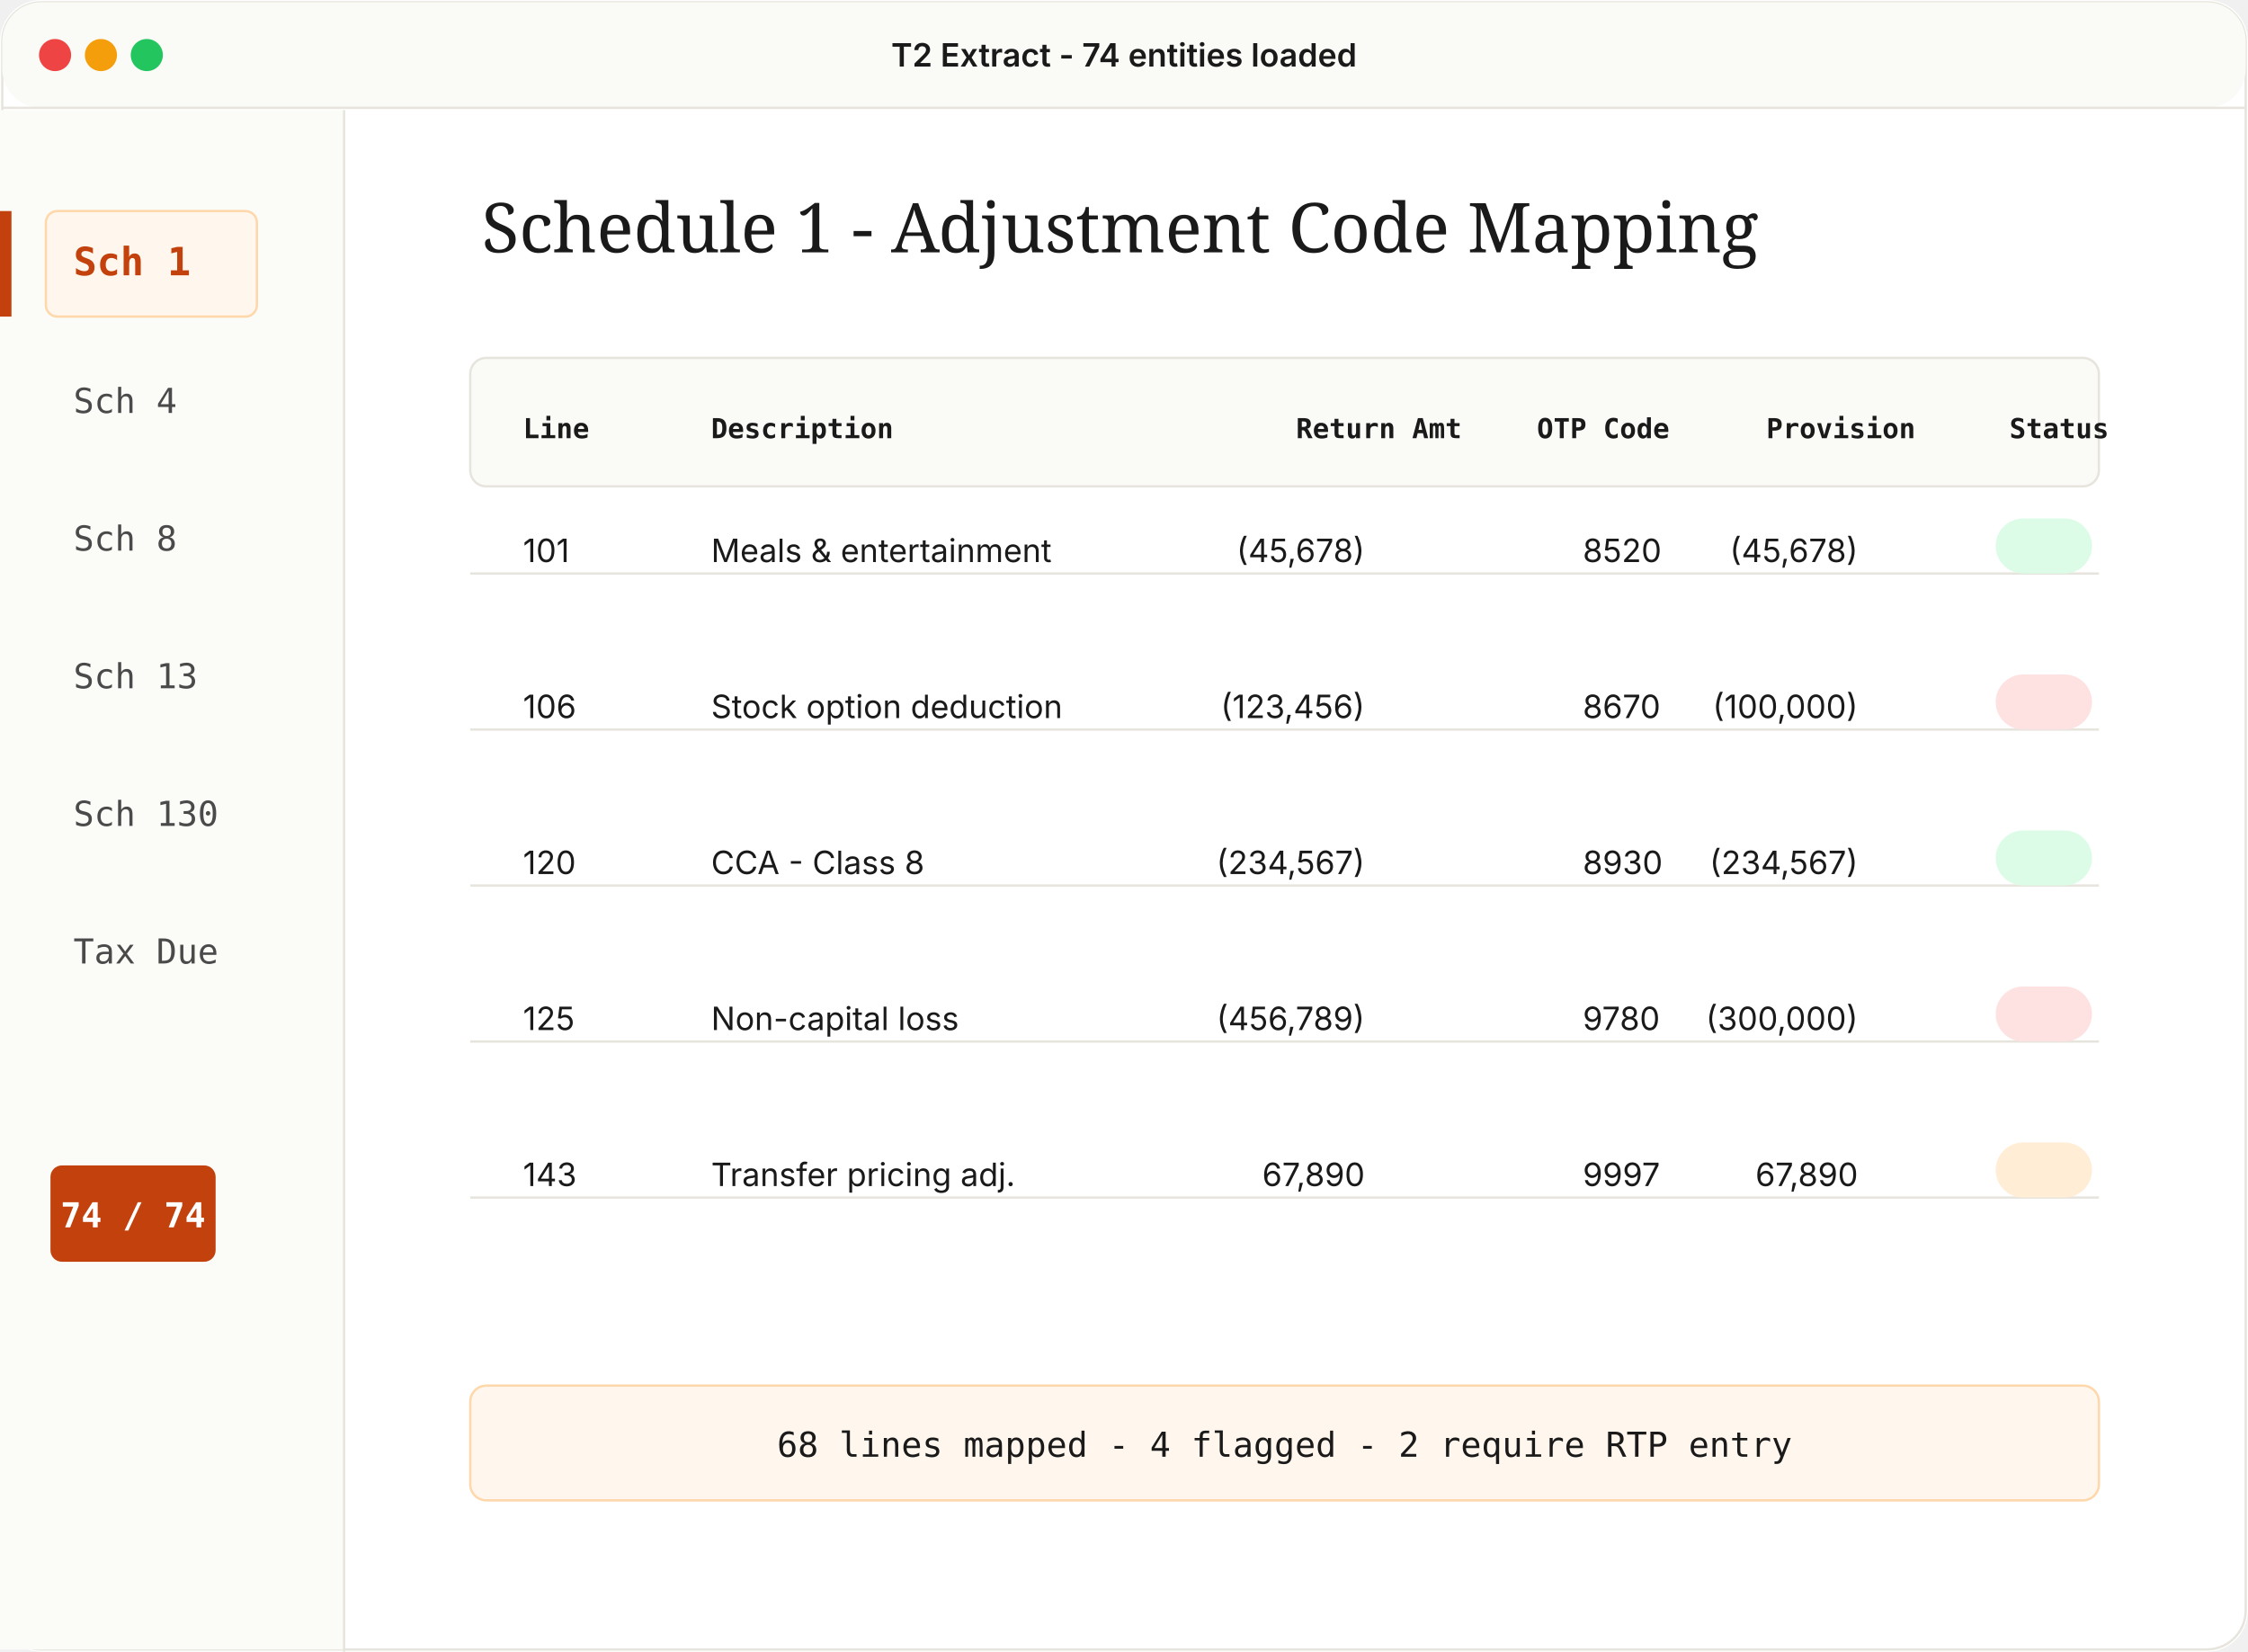
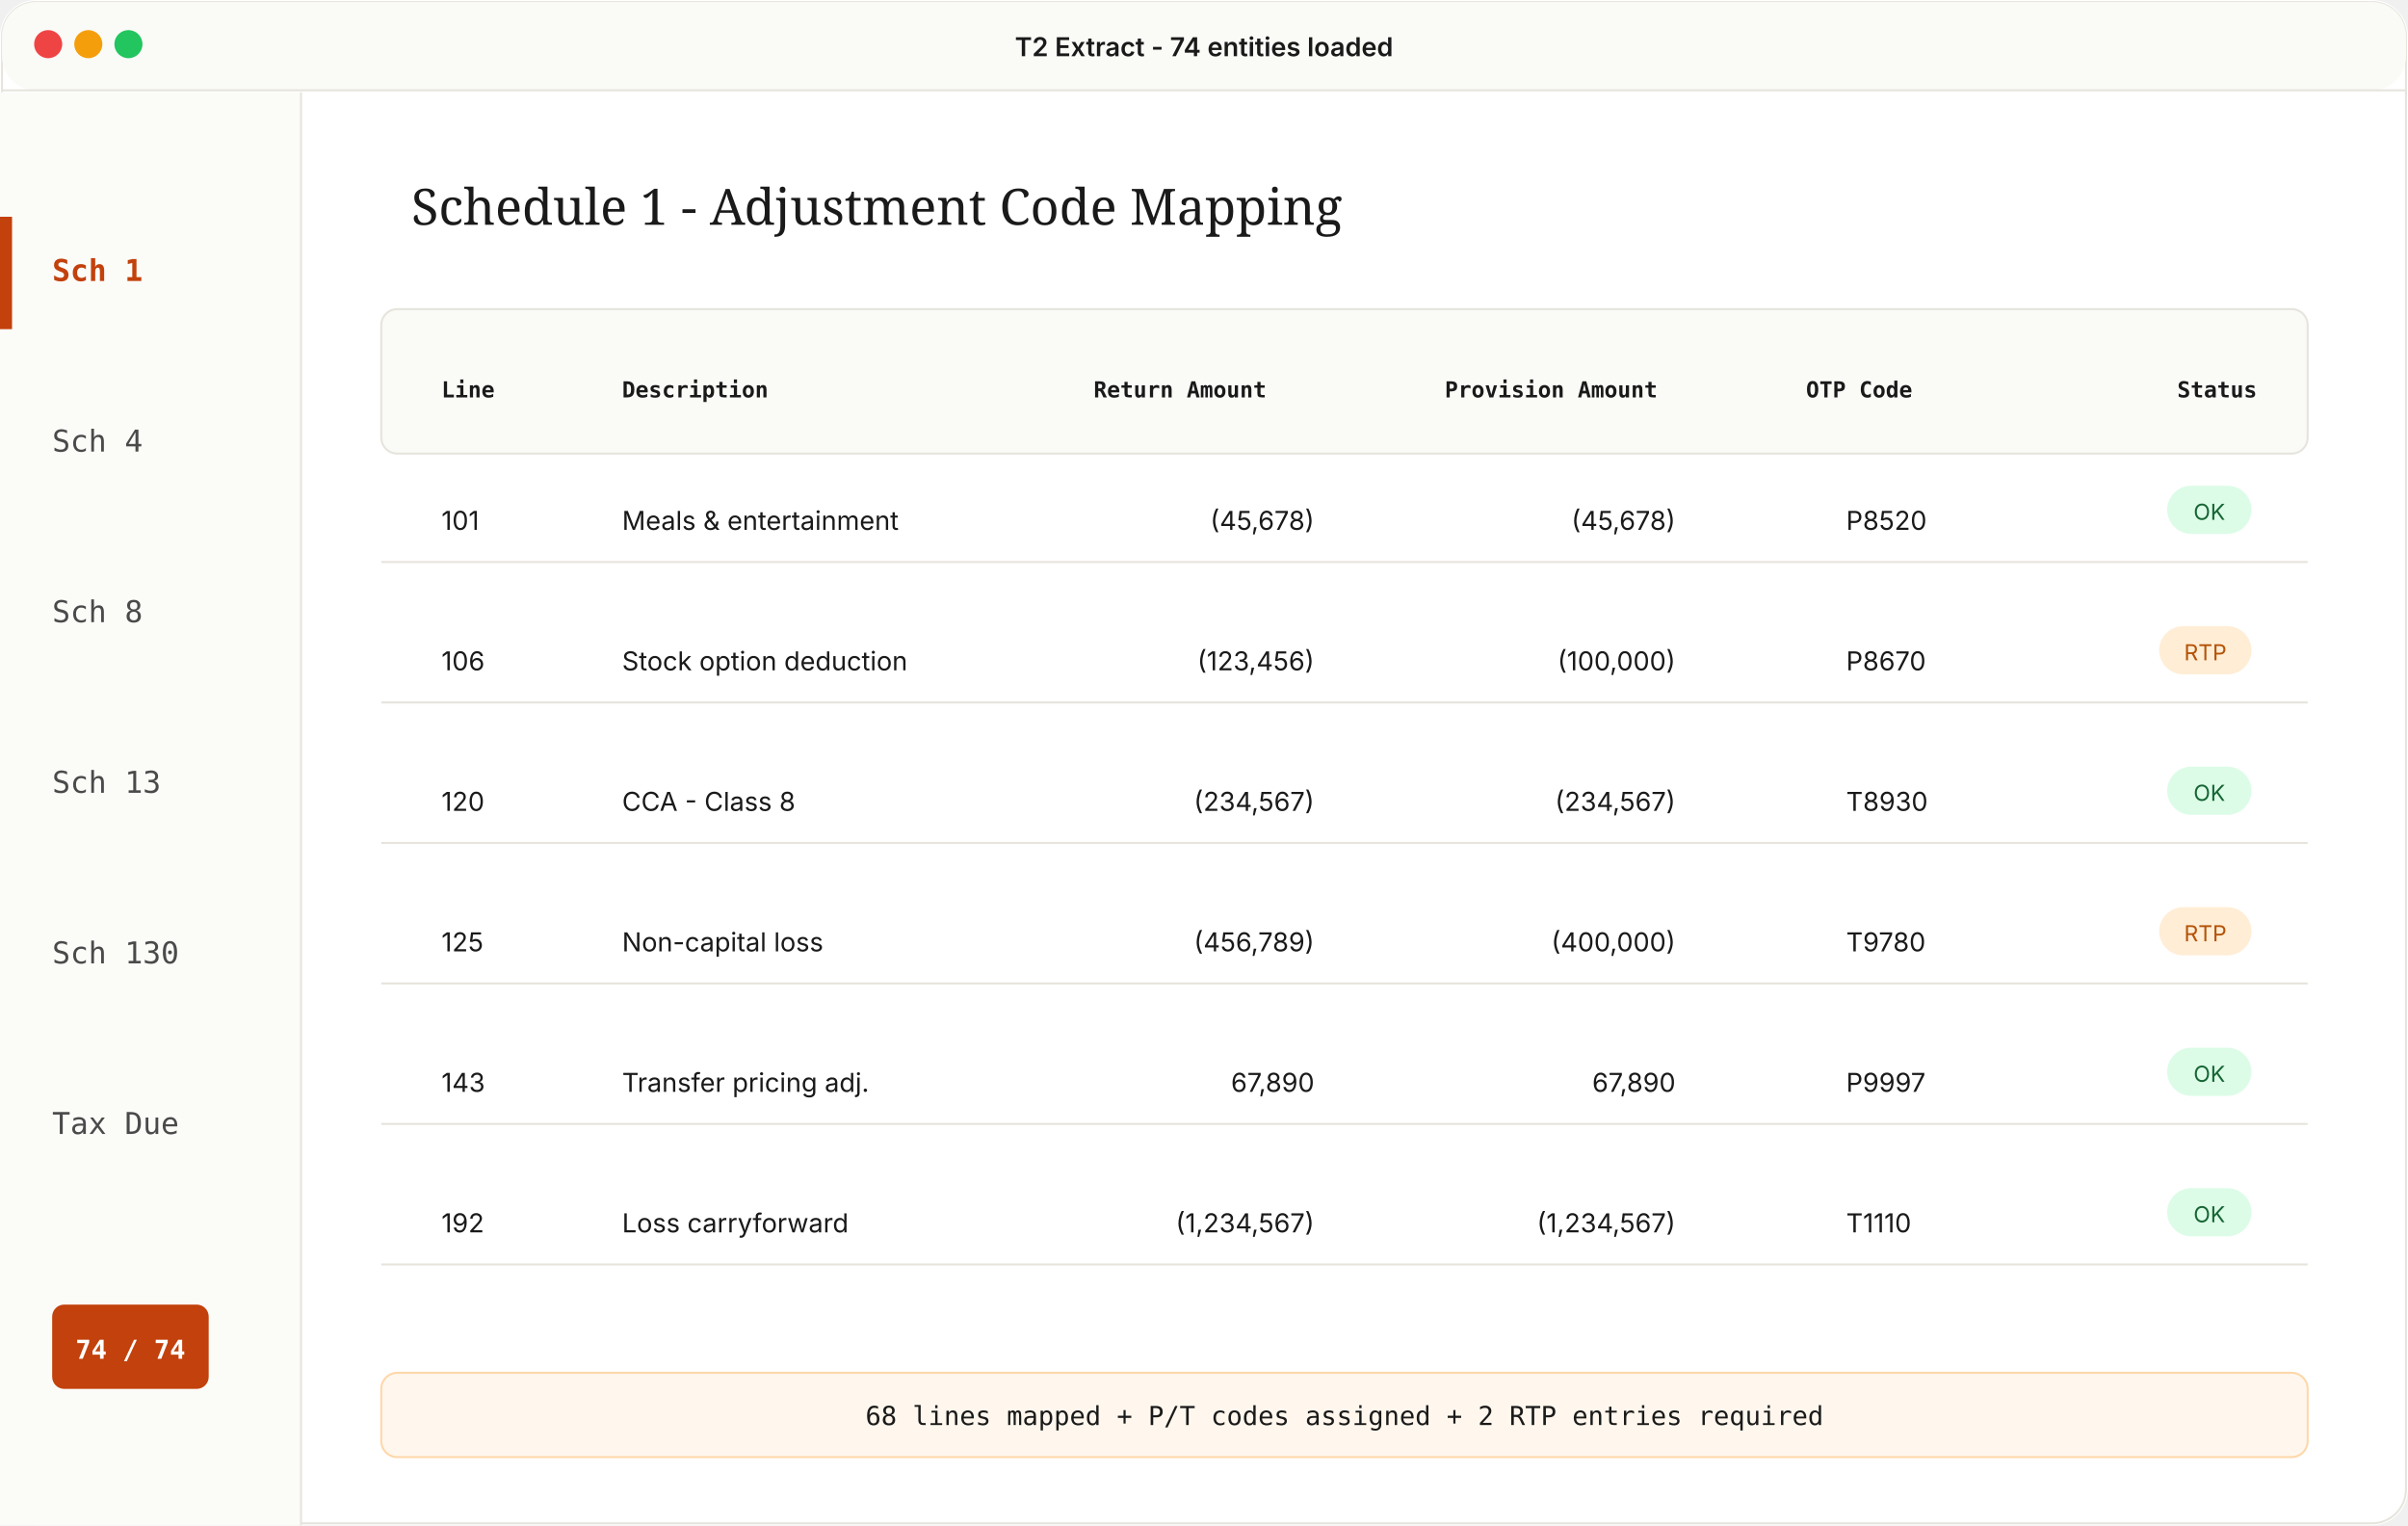
- <svg xmlns="http://www.w3.org/2000/svg" width="980" height="720" viewBox="0 0 980 720" fill="none">
-   <rect width="980" height="720" rx="18" fill="#ffffff" />
-   <rect x="1" y="1" width="978" height="718" rx="17" stroke="#e6e4dc" />
-   <rect x="1" y="1" width="978" height="46" rx="17" fill="#fafaf7" />
-   <path d="M1 47H979" stroke="#e6e4dc" />
-   <circle cx="24" cy="24" r="7" fill="#ef4444" />
-   <circle cx="44" cy="24" r="7" fill="#f59e0b" />
-   <circle cx="64" cy="24" r="7" fill="#22c55e" />
-   <text x="490" y="29" text-anchor="middle" font-family="Inter, Arial, sans-serif" font-size="14" font-weight="600" fill="#1a1a1a">T2 Extract - 74 entities loaded</text>
-   <rect x="0" y="48" width="150" height="671" fill="#fbfbf8" />
-   <path d="M150 48V720" stroke="#e6e4dc" />
-   <rect x="20" y="92" width="92" height="46" rx="5" fill="#fff7ed" stroke="#fed7aa" />
-   <path d="M0 92H5V138H0" fill="#c2410c" />
-   <text x="32" y="120" font-family="JetBrains Mono, monospace" font-size="17" font-weight="600" fill="#c2410c">Sch 1</text>
-   <text x="32" y="180" font-family="JetBrains Mono, monospace" font-size="15" fill="#4a4a4a">Sch 4</text>
-   <text x="32" y="240" font-family="JetBrains Mono, monospace" font-size="15" fill="#4a4a4a">Sch 8</text>
-   <text x="32" y="300" font-family="JetBrains Mono, monospace" font-size="15" fill="#4a4a4a">Sch 13</text>
-   <text x="32" y="360" font-family="JetBrains Mono, monospace" font-size="15" fill="#4a4a4a">Sch 130</text>
-   <text x="32" y="420" font-family="JetBrains Mono, monospace" font-size="15" fill="#4a4a4a">Tax Due</text>
-   <rect x="22" y="508" width="72" height="42" rx="5" fill="#c2410c" />
-   <text x="58" y="535" text-anchor="middle" font-family="JetBrains Mono, monospace" font-size="15" font-weight="700" fill="#ffffff">74 / 74</text>
-   <text x="210" y="110" font-family="Fraunces, Georgia, serif" font-size="30" font-weight="500" fill="#1a1a1a">Schedule 1 - Adjustment Code Mapping</text>
-   <rect x="205" y="156" width="710" height="56" rx="7" fill="#fafaf7" stroke="#e6e4dc" />
-   <text x="228" y="191" font-family="JetBrains Mono, monospace" font-size="12" font-weight="600" fill="#1a1a1a">Line</text>
-   <text x="310" y="191" font-family="JetBrains Mono, monospace" font-size="12" font-weight="600" fill="#1a1a1a">Description</text>
-   <text x="565" y="191" font-family="JetBrains Mono, monospace" font-size="12" font-weight="600" fill="#1a1a1a">Return Amt</text>
-   <text x="670" y="191" font-family="JetBrains Mono, monospace" font-size="12" font-weight="600" fill="#1a1a1a">OTP Code</text>
-   <text x="770" y="191" font-family="JetBrains Mono, monospace" font-size="12" font-weight="600" fill="#1a1a1a">Provision</text>
-   <text x="876" y="191" font-family="JetBrains Mono, monospace" font-size="12" font-weight="600" fill="#1a1a1a">Status</text>
-   <g font-family="Inter, Arial, sans-serif" font-size="14" fill="#1a1a1a">
-     <path d="M205 250H915M205 318H915M205 386H915M205 454H915M205 522H915" stroke="#e6e4dc" />
-     <text x="228" y="245">101</text>
-     <text x="310" y="245">Meals &amp; entertainment</text>
-     <text x="595" y="245" text-anchor="end">(45,678)</text>
-     <text x="690" y="245">8520</text>
-     <text x="810" y="245" text-anchor="end">(45,678)</text>
-     <text x="890" y="245" text-anchor="middle">OK</text>
-     <text x="228" y="313">106</text>
-     <text x="310" y="313">Stock option deduction</text>
-     <text x="595" y="313" text-anchor="end">(123,456)</text>
-     <text x="690" y="313">8670</text>
-     <text x="810" y="313" text-anchor="end">(100,000)</text>
-     <text x="890" y="313" text-anchor="middle" fill="#c2410c">FLAG</text>
-     <text x="228" y="381">120</text>
-     <text x="310" y="381">CCA - Class 8</text>
-     <text x="595" y="381" text-anchor="end">(234,567)</text>
-     <text x="690" y="381">8930</text>
-     <text x="810" y="381" text-anchor="end">(234,567)</text>
-     <text x="890" y="381" text-anchor="middle">OK</text>
-     <text x="228" y="449">125</text>
-     <text x="310" y="449">Non-capital loss</text>
-     <text x="595" y="449" text-anchor="end">(456,789)</text>
-     <text x="690" y="449">9780</text>
-     <text x="810" y="449" text-anchor="end">(300,000)</text>
-     <text x="890" y="449" text-anchor="middle" fill="#c2410c">FLAG</text>
-     <text x="228" y="517">143</text>
-     <text x="310" y="517">Transfer pricing adj.</text>
-     <text x="595" y="517" text-anchor="end">67,890</text>
-     <text x="690" y="517">9997</text>
-     <text x="810" y="517" text-anchor="end">67,890</text>
-     <text x="890" y="517" text-anchor="middle" fill="#b45309">RTP</text>
+ <svg xmlns="http://www.w3.org/2000/svg" width="1200" height="760" viewBox="0 0 1200 760" fill="none">
+   <rect width="1200" height="760" rx="18" fill="#ffffff" />
+   <rect x="1" y="1" width="1198" height="758" rx="17" stroke="#e6e4dc" />
+   <rect x="1" y="1" width="1198" height="44" rx="17" fill="#fafaf7" />
+   <path d="M1 45H1199" stroke="#e6e4dc" />
+   <circle cx="24" cy="22" r="7" fill="#ef4444" />
+   <circle cx="44" cy="22" r="7" fill="#f59e0b" />
+   <circle cx="64" cy="22" r="7" fill="#22c55e" />
+   <text x="600" y="28" text-anchor="middle" font-family="Inter, Arial, sans-serif" font-size="13" font-weight="600" fill="#1a1a1a">T2 Extract - 74 entities loaded</text>
+   <rect x="0" y="46" width="150" height="714" fill="#fbfbf8" />
+   <path d="M150 46V760" stroke="#e6e4dc" />
+   <path d="M0 108H6V164H0" fill="#c2410c" />
+   <g font-family="JetBrains Mono, monospace" font-size="15" fill="#4a4a4a">
+     <text x="26" y="140" font-weight="700" fill="#c2410c">Sch 1</text>
+     <text x="26" y="225">Sch 4</text>
+     <text x="26" y="310">Sch 8</text>
+     <text x="26" y="395">Sch 13</text>
+     <text x="26" y="480">Sch 130</text>
+     <text x="26" y="565">Tax Due</text>
  </g>
-   <rect x="870" y="226" width="42" height="24" rx="12" fill="#dcfce7" />
-   <rect x="870" y="294" width="42" height="24" rx="12" fill="#fee2e2" />
-   <rect x="870" y="362" width="42" height="24" rx="12" fill="#dcfce7" />
-   <rect x="870" y="430" width="42" height="24" rx="12" fill="#fee2e2" />
-   <rect x="870" y="498" width="42" height="24" rx="12" fill="#ffedd5" />
-   <rect x="205" y="604" width="710" height="50" rx="7" fill="#fff7ed" stroke="#fed7aa" />
-   <text x="560" y="635" text-anchor="middle" font-family="JetBrains Mono, monospace" font-size="15" fill="#1a1a1a">68 lines mapped  -  4 flagged  -  2 require RTP entry</text>
+   <rect x="26" y="650" width="78" height="42" rx="6" fill="#c2410c" />
+   <text x="65" y="677" text-anchor="middle" font-family="JetBrains Mono, monospace" font-size="13" font-weight="700" fill="#ffffff">74 / 74</text>
+   <text x="205" y="112" font-family="Fraunces, Georgia, serif" font-size="25" font-weight="500" fill="#1a1a1a">Schedule 1 - Adjustment Code Mapping</text>
+   <rect x="190" y="154" width="960" height="72" rx="8" fill="#fafaf7" stroke="#e6e4dc" />
+   <g font-family="JetBrains Mono, monospace" font-size="11" font-weight="700" fill="#1a1a1a">
+     <text x="220" y="198">Line</text>
+     <text x="310" y="198">Description</text>
+     <text x="545" y="198">Return Amount</text>
+     <text x="720" y="198">Provision Amount</text>
+     <text x="900" y="198">OTP Code</text>
+     <text x="1085" y="198">Status</text>
+   </g>
+   <g font-family="Inter, Arial, sans-serif" font-size="13" fill="#1a1a1a">
+     <path d="M190 280H1150M190 350H1150M190 420H1150M190 490H1150M190 560H1150M190 630H1150" stroke="#e6e4dc" />
+     <text x="220" y="264">101</text>
+     <text x="310" y="264">Meals &amp; entertainment</text>
+     <text x="655" y="264" text-anchor="end">(45,678)</text>
+     <text x="835" y="264" text-anchor="end">(45,678)</text>
+     <text x="920" y="264">P8520</text>
+     <rect x="1080" y="242" width="42" height="24" rx="12" fill="#dcfce7" />
+     <text x="1101" y="259" text-anchor="middle" font-size="11" fill="#166534">OK</text>
+     <text x="220" y="334">106</text>
+     <text x="310" y="334">Stock option deduction</text>
+     <text x="655" y="334" text-anchor="end">(123,456)</text>
+     <text x="835" y="334" text-anchor="end">(100,000)</text>
+     <text x="920" y="334">P8670</text>
+     <rect x="1076" y="312" width="46" height="24" rx="12" fill="#ffedd5" />
+     <text x="1099" y="329" text-anchor="middle" font-size="11" fill="#b45309">RTP</text>
+     <text x="220" y="404">120</text>
+     <text x="310" y="404">CCA - Class 8</text>
+     <text x="655" y="404" text-anchor="end">(234,567)</text>
+     <text x="835" y="404" text-anchor="end">(234,567)</text>
+     <text x="920" y="404">T8930</text>
+     <rect x="1080" y="382" width="42" height="24" rx="12" fill="#dcfce7" />
+     <text x="1101" y="399" text-anchor="middle" font-size="11" fill="#166534">OK</text>
+     <text x="220" y="474">125</text>
+     <text x="310" y="474">Non-capital loss</text>
+     <text x="655" y="474" text-anchor="end">(456,789)</text>
+     <text x="835" y="474" text-anchor="end">(400,000)</text>
+     <text x="920" y="474">T9780</text>
+     <rect x="1076" y="452" width="46" height="24" rx="12" fill="#ffedd5" />
+     <text x="1099" y="469" text-anchor="middle" font-size="11" fill="#b45309">RTP</text>
+     <text x="220" y="544">143</text>
+     <text x="310" y="544">Transfer pricing adj.</text>
+     <text x="655" y="544" text-anchor="end">67,890</text>
+     <text x="835" y="544" text-anchor="end">67,890</text>
+     <text x="920" y="544">P9997</text>
+     <rect x="1080" y="522" width="42" height="24" rx="12" fill="#dcfce7" />
+     <text x="1101" y="539" text-anchor="middle" font-size="11" fill="#166534">OK</text>
+     <text x="220" y="614">192</text>
+     <text x="310" y="614">Loss carryforward</text>
+     <text x="655" y="614" text-anchor="end">(1,234,567)</text>
+     <text x="835" y="614" text-anchor="end">(1,234,567)</text>
+     <text x="920" y="614">T1110</text>
+     <rect x="1080" y="592" width="42" height="24" rx="12" fill="#dcfce7" />
+     <text x="1101" y="609" text-anchor="middle" font-size="11" fill="#166534">OK</text>
+   </g>
+   <rect x="190" y="684" width="960" height="42" rx="8" fill="#fff7ed" stroke="#fed7aa" />
+   <text x="670" y="710" text-anchor="middle" font-family="JetBrains Mono, monospace" font-size="13" fill="#1a1a1a">68 lines mapped  +  P/T codes assigned  +  2 RTP entries required</text>
</svg>
